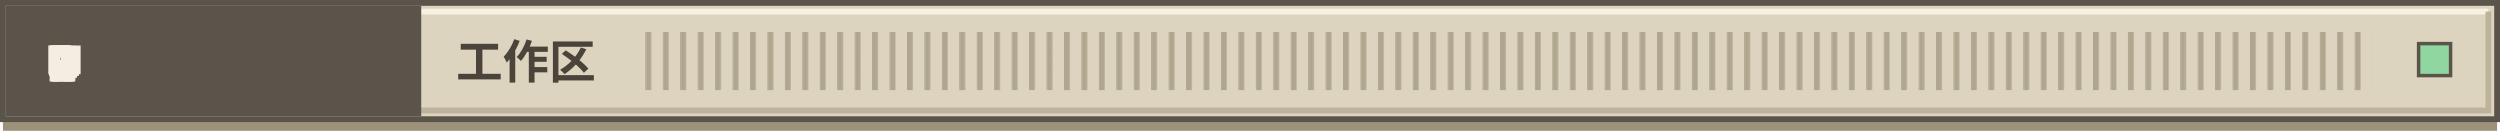
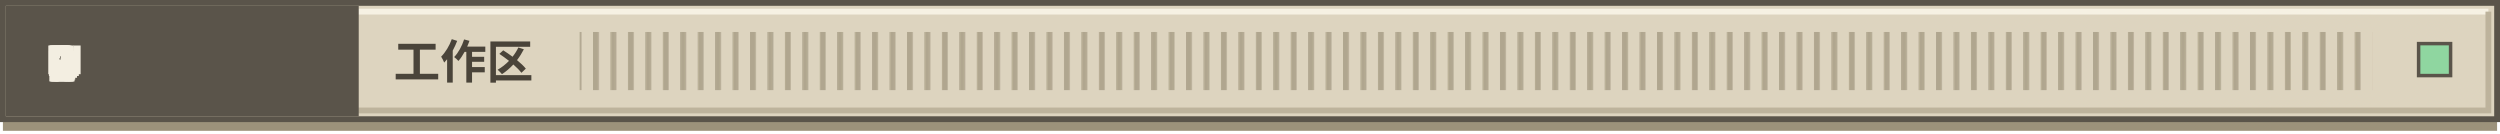
<svg xmlns="http://www.w3.org/2000/svg" viewBox="0 0 860 46" width="860" role="img" aria-label="工作区 · WORKSPACE">
  <defs>
    <style>.c{font-family:"Microsoft YaHei UI","PingFang SC","Noto Sans SC","Microsoft YaHei",sans-serif;font-weight:700}</style>
    <pattern id="vent" width="6" height="20" patternUnits="userSpaceOnUse">
      <rect width="2" height="20" fill="#a89e87" />
    </pattern>
  </defs>
  <rect x="1" y="5" width="858" height="40" fill="#9c927b" />
  <rect x="1" y="1" width="858" height="40" fill="#ddd4bf" stroke="#5a544a" stroke-width="2" />
  <path d="M4 39V4H856" fill="none" stroke="#f6f1e3" stroke-width="2" />
  <path d="M856 4V38H4" fill="none" stroke="#bdb39c" stroke-width="2" />
-   <rect x="2" y="2" width="142.9" height="38" fill="#5a544a" />
+   <rect x="2" y="2" width="121.4" height="38" fill="#5a544a" />
  <g transform="translate(16.00 28.00) scale(0.01625 -0.01625)" fill="#f3eee1">
    <path transform="translate(0.00)" d="M114 114H76V152H38V760H190V228H228V190H266V228H304V760H456V228H494V190H532V228H570V760H722V152H684V114H646V76H608V38H570V0H494V38H456V76H418V114H342V76H304V38H266V0H190V38H152V76H114Z" />
-     <path transform="translate(15.36)" d="M228 152H342V190H380V570H342V608H228V570H190V190H228ZM38 646H76V722H152V760H418V722H494V646H532V114H494V38H418V0H152V38H76V114H38Z" />
-     <path transform="translate(27.62)" d="M190 380H342V418H380V570H342V608H190ZM304 228H190V0H38V760H418V722H494V646H532V342H494V304H456V266H494V228H532V0H380V152H342V190H304Z" />
-     <path transform="translate(39.89)" d="M266 304H190V0H38V760H190V456H266V494H304V532H342V760H494V456H456V418H418V380H380V342H418V304H456V266H494V0H342V228H304V266H266Z" />
-     <path transform="translate(51.55)" d="M38 228H190V190H228V152H380V190H418V266H380V304H152V342H76V418H38V646H76V722H152V760H456V722H532V646H570V532H418V570H380V608H228V570H190V494H228V456H456V418H532V342H570V114H532V38H456V0H152V38H76V114H38Z" />
-     <path transform="translate(64.43)" d="M190 380H342V418H380V570H342V608H190ZM38 760H418V722H494V646H532V342H494V266H418V228H190V0H38Z" />
-     <path transform="translate(76.70)" d="M190 342H380V494H342V532H304V570H266V532H228V494H190ZM380 190H190V0H38V570H76V608H114V646H152V684H190V722H228V760H342V722H380V684H418V646H456V608H494V570H532V0H380Z" />
-     <path transform="translate(88.97)" d="M228 152H342V190H380V266H532V114H494V38H418V0H152V38H76V114H38V646H76V722H152V760H418V722H494V646H532V494H380V570H342V608H228V570H190V190H228Z" />
-     <path transform="translate(101.24)" d="M190 152H494V0H38V760H494V608H190V456H418V304H190Z" />
+     <path transform="translate(12.97)" d="M228 152H342V190H380V570H342V608H228V570H190V190H228ZM38 646H76V722H152V760H418V722H494V646H532V114H494V38H418V0H152V38H76V114H38Z" />
+     <path transform="translate(22.85)" d="M190 380H342V418H380V570H342V608H190ZM304 228H190V0H38V760H418V722H494V646H532V342H494V304H456V266H494V228H532V0H380V152H342V190H304Z" />
+     <path transform="translate(32.73)" d="M266 304H190V0H38V760H190V456H266V494H304V532H342V760H494V456H456V418H418V380H380V342H418V304H456V266H494V0H342V228H304V266H266Z" />
+     <path transform="translate(41.99)" d="M38 228H190V190H228V152H380V190H418V266H380V304H152V342H76V418H38V646H76V722H152V760H456V722H532V646H570V532H418V570H380V608H228V570H190V494H228V456H456V418H532V342H570V114H532V38H456V0H152V38H76V114H38Z" />
+     <path transform="translate(52.49)" d="M190 380H342V418H380V570H342V608H190ZM38 760H418V722H494V646H532V342H494V266H418V228H190V0H38Z" />
+     <path transform="translate(62.37)" d="M190 342H380V494H342V532H304V570H266V532H228V494H190ZM380 190H190V0H38V570H76V608H114V646H152V684H190V722H228V760H342V722H380V684H418V646H456V608H494V570H532V0H380Z" />
+     <path transform="translate(72.25)" d="M228 152H342V190H380V266H532V114H494V38H418V0H152V38H76V114H38V646H76V722H152V760H418V722H494V646H532V494H380V570H342V608H228V570H190V190H228Z" />
+     <path transform="translate(82.13)" d="M190 152H494V0H38V760H494V608H190V456H418V304H190Z" />
  </g>
-   <text class="c" x="156.9" y="27" font-size="16" fill="#4a443a">工作区</text>
-   <rect x="220.9" y="11" width="595.1" height="20" fill="url(#vent)" opacity=".85" />
+   <text class="c" x="135.4" y="27" font-size="16" fill="#4a443a">工作区</text>
+   <rect x="199.4" y="11" width="616.6" height="20" fill="url(#vent)" opacity=".85" />
  <rect x="832" y="15" width="11" height="11" fill="#8fd6a0" stroke="#5a544a" stroke-width="1.2" />
</svg>
